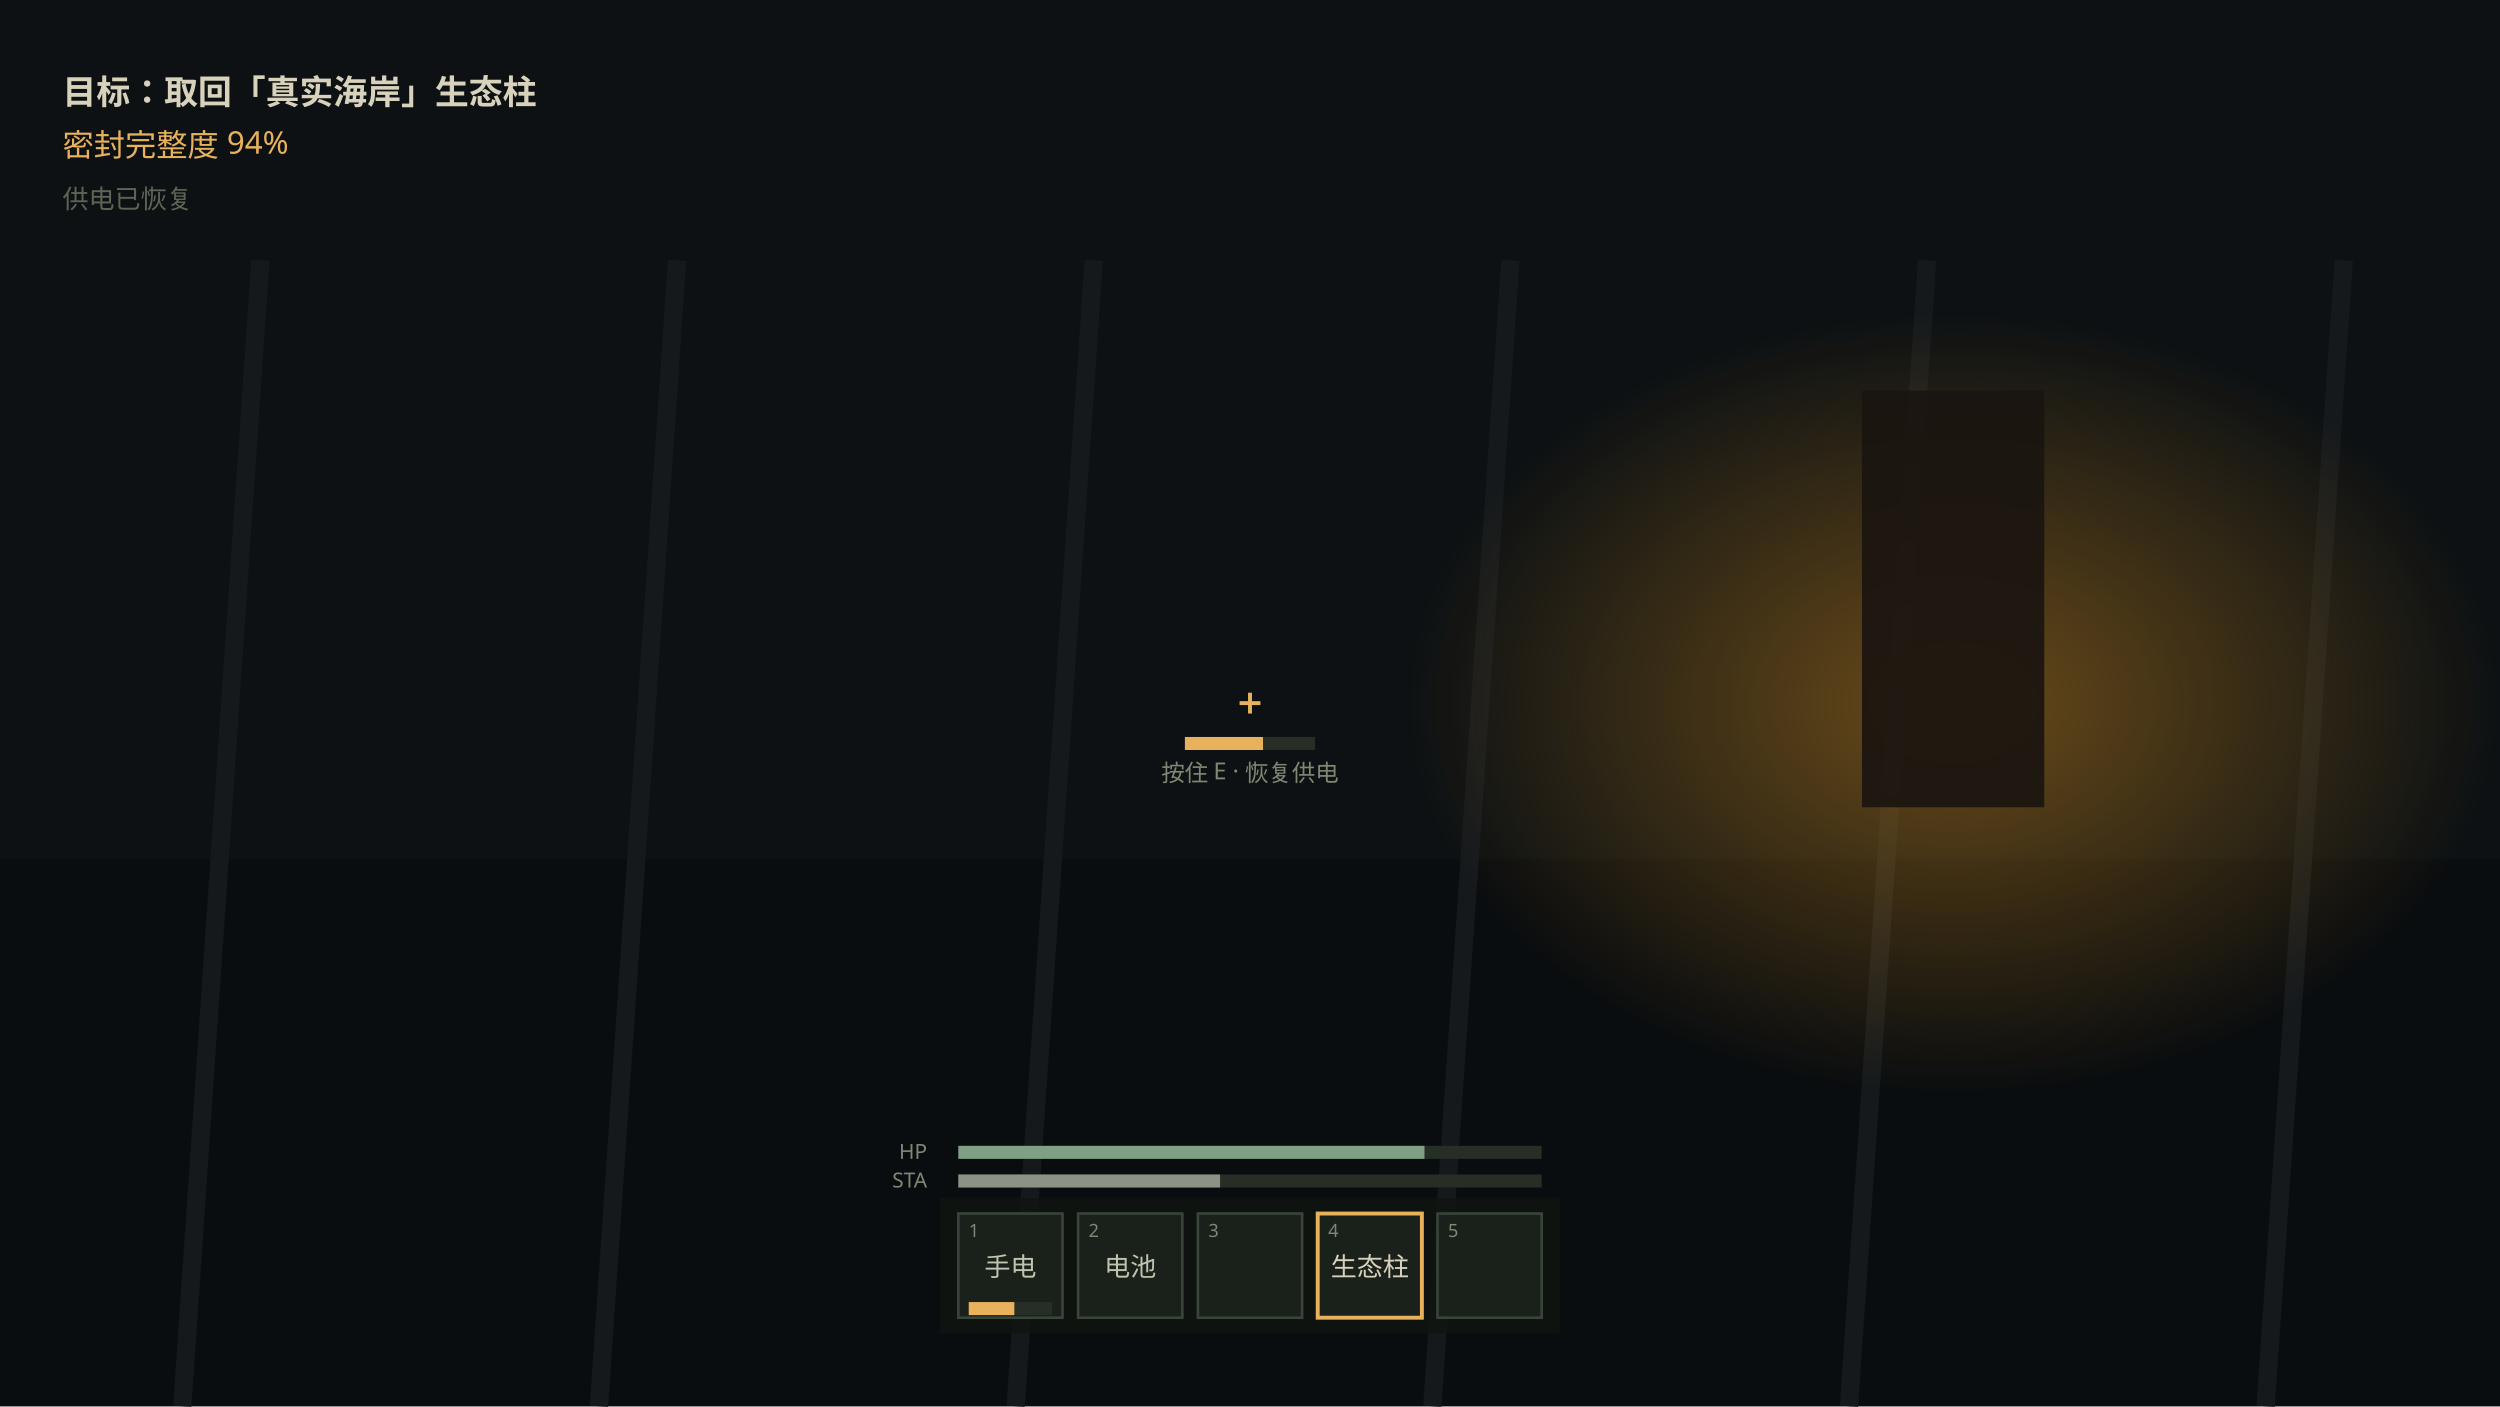
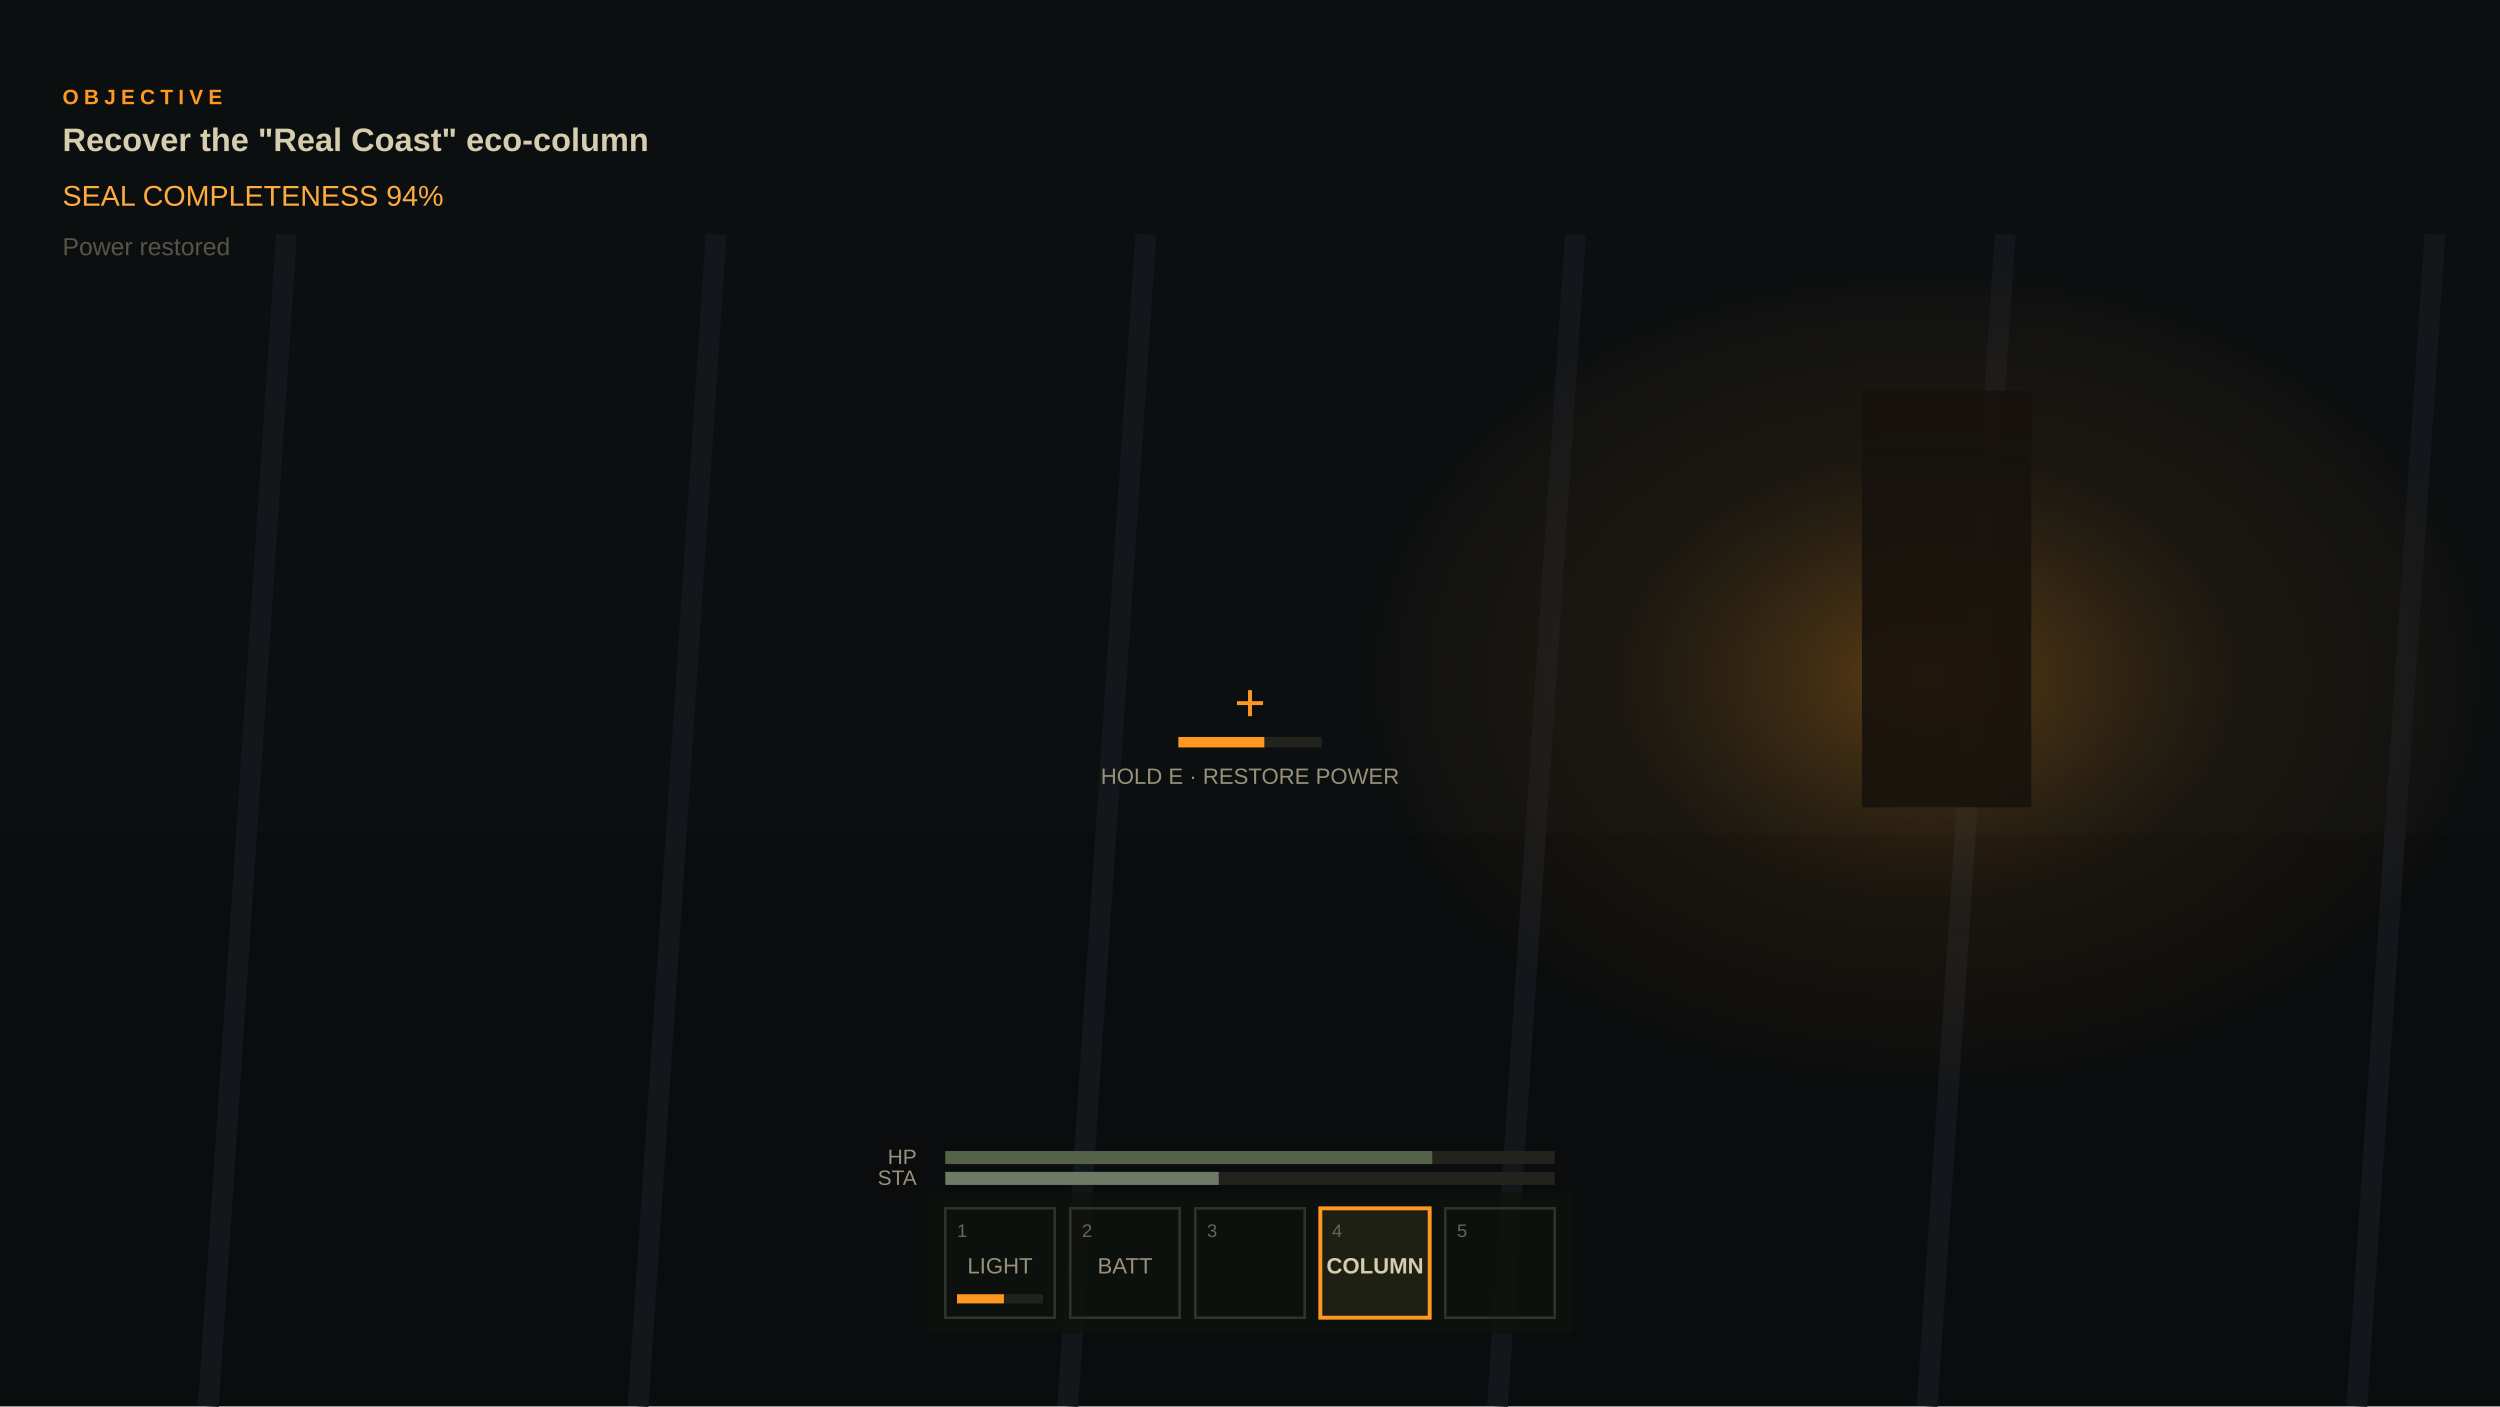
<svg xmlns="http://www.w3.org/2000/svg" width="1920" height="1080" viewBox="0 0 1920 1080">
  <defs>
-     <linearGradient id="olive" x1="0" y1="0" x2="0" y2="1">
-       <stop offset="0" stop-color="#222B22" />
-       <stop offset="1" stop-color="#181F18" />
-     </linearGradient>
+     <radialGradient id="vig" cx="0.5" cy="0.46" r="0.75">
+       <stop offset="0.45" stop-color="#000" stop-opacity="0" />
+       <stop offset="1" stop-color="#000" stop-opacity="0.72" />
+     </radialGradient>
+     <radialGradient id="lamp" cx="0.5" cy="0.5" r="0.5">
+       <stop offset="0" stop-color="#FF9820" stop-opacity="0.34" />
+       <stop offset="0.55" stop-color="#9A6418" stop-opacity="0.10" />
+       <stop offset="1" stop-color="#FF9820" stop-opacity="0" />
+     </radialGradient>
+     <radialGradient id="crtglow" cx="0.5" cy="0.5" r="0.6">
+       <stop offset="0" stop-color="#6CFF5F" stop-opacity="0.16" />
+       <stop offset="1" stop-color="#6CFF5F" stop-opacity="0" />
+     </radialGradient>
    <linearGradient id="paperg" x1="0" y1="0" x2="0" y2="1">
      <stop offset="0" stop-color="#CFC4A4" />
      <stop offset="1" stop-color="#B8AD8E" />
    </linearGradient>
-     <radialGradient id="sodium" cx="0.5" cy="0.5" r="0.5">
-       <stop offset="0" stop-color="#C8861E" stop-opacity="0.5" />
-       <stop offset="1" stop-color="#C8861E" stop-opacity="0" />
-     </radialGradient>
+     <filter id="grain">
+       <feTurbulence type="fractalNoise" baseFrequency="0.9" numOctaves="2" stitchTiles="stitch" />
+       <feColorMatrix type="matrix" values="0 0 0 0 0  0 0 0 0 0  0 0 0 0 0  0 0 0 0.5 0" />
+     </filter>
  </defs>
-   <rect x="0" y="0" width="1920" height="1080" fill="#0D1113" />
-   <rect x="0" y="660" width="1920" height="420" fill="#0A0D0F" />
-   <line x1="200" y1="200" x2="140" y2="1080" stroke="#15191C" stroke-width="14" />
-   <line x1="520" y1="200" x2="460" y2="1080" stroke="#15191C" stroke-width="14" />
-   <line x1="840" y1="200" x2="780" y2="1080" stroke="#15191C" stroke-width="14" />
-   <line x1="1160" y1="200" x2="1100" y2="1080" stroke="#15191C" stroke-width="14" />
-   <line x1="1480" y1="200" x2="1420" y2="1080" stroke="#15191C" stroke-width="14" />
-   <line x1="1800" y1="200" x2="1740" y2="1080" stroke="#15191C" stroke-width="14" />
-   <ellipse cx="1500" cy="540" rx="420" ry="300" fill="url(#sodium)" />
-   <rect x="1430" y="300" width="140" height="320" fill="#1A1410" opacity="0.9" />
-   <text x="48" y="80" font-family="Microsoft YaHei" font-size="26" fill="#D8D2BC" text-anchor="start" font-weight="bold">目标：取回「真实海岸」生态柱</text>
-   <text x="48" y="120" font-family="Microsoft YaHei" font-size="24" fill="#E8B25C" text-anchor="start">密封完整度 94%</text>
-   <text x="48" y="160" font-family="Microsoft YaHei" font-size="20" fill="#7E8872" text-anchor="start" opacity="0.7">供电已恢复</text>
-   <line x1="952" y1="540" x2="968" y2="540" stroke="#E8B25C" stroke-width="3" />
-   <line x1="960" y1="532" x2="960" y2="548" stroke="#E8B25C" stroke-width="3" />
-   <rect x="910" y="566" width="100" height="10" fill="#262E26" />
-   <rect x="910" y="566" width="60" height="10" fill="#E8B25C" />
-   <text x="960" y="600" font-family="Microsoft YaHei" font-size="18" fill="#7E8872" text-anchor="middle">按住 E · 恢复供电</text>
-   <rect x="722" y="920" width="476" height="104" fill="#10140F" opacity="0.85" />
-   <rect x="736" y="932" width="80" height="80" fill="#1A201A" stroke="#3A453A" stroke-width="2" />
-   <text x="776" y="980" font-family="Microsoft YaHei" font-size="20" fill="#BFC4AE" text-anchor="middle">手电</text>
-   <text x="744" y="950" font-family="Microsoft YaHei" font-size="14" fill="#7E8872" text-anchor="start">1</text>
-   <rect x="744" y="1000" width="64" height="10" fill="#262E26" />
-   <rect x="744" y="1000" width="35" height="10" fill="#E8B25C" />
-   <rect x="828" y="932" width="80" height="80" fill="#1A201A" stroke="#3A453A" stroke-width="2" />
-   <text x="868" y="980" font-family="Microsoft YaHei" font-size="20" fill="#BFC4AE" text-anchor="middle">电池</text>
-   <text x="836" y="950" font-family="Microsoft YaHei" font-size="14" fill="#7E8872" text-anchor="start">2</text>
-   <rect x="920" y="932" width="80" height="80" fill="#1A201A" stroke="#3A453A" stroke-width="2" />
-   <text x="928" y="950" font-family="Microsoft YaHei" font-size="14" fill="#7E8872" text-anchor="start">3</text>
-   <rect x="1012" y="932" width="80" height="80" fill="#1A201A" stroke="#E8B25C" stroke-width="3" />
-   <text x="1052" y="980" font-family="Microsoft YaHei" font-size="20" fill="#D8D2BC" text-anchor="middle">生态柱</text>
-   <text x="1020" y="950" font-family="Microsoft YaHei" font-size="14" fill="#7E8872" text-anchor="start">4</text>
-   <rect x="1104" y="932" width="80" height="80" fill="#1A201A" stroke="#3A453A" stroke-width="2" />
-   <text x="1112" y="950" font-family="Microsoft YaHei" font-size="14" fill="#7E8872" text-anchor="start">5</text>
-   <rect x="736" y="880" width="448" height="10" fill="#262E26" />
-   <rect x="736" y="880" width="358" height="10" fill="#7FA083" />
-   <text x="712" y="890" font-family="Microsoft YaHei" font-size="16" fill="#7E8872" text-anchor="end">HP</text>
-   <rect x="736" y="902" width="448" height="10" fill="#262E26" />
-   <rect x="736" y="902" width="201" height="10" fill="#8B9484" />
-   <text x="712" y="912" font-family="Microsoft YaHei" font-size="16" fill="#7E8872" text-anchor="end">STA</text>
+   <rect x="0" y="0" width="1920" height="1080" fill="#0C0F10" />
+   <rect x="0" y="640" width="1920" height="440" fill="#0A0C0D" />
+   <line x1="220" y1="180" x2="160" y2="1080" stroke="#13161A" stroke-width="16" />
+   <line x1="550" y1="180" x2="490" y2="1080" stroke="#13161A" stroke-width="16" />
+   <line x1="880" y1="180" x2="820" y2="1080" stroke="#13161A" stroke-width="16" />
+   <line x1="1210" y1="180" x2="1150" y2="1080" stroke="#13161A" stroke-width="16" />
+   <line x1="1540" y1="180" x2="1480" y2="1080" stroke="#13161A" stroke-width="16" />
+   <line x1="1870" y1="180" x2="1810" y2="1080" stroke="#13161A" stroke-width="16" />
+   <ellipse cx="1480" cy="520" rx="440" ry="320" fill="url(#lamp)" />
+   <rect x="1430" y="300" width="130" height="320" fill="#15110C" opacity="0.85" />
+   <text x="48" y="80" font-family="'Liberation Sans','Arial','Helvetica Neue',sans-serif" font-size="16" fill="#FF9820" text-anchor="start" letter-spacing="4" font-weight="bold">OBJECTIVE</text>
+   <text x="48" y="116" font-family="'Liberation Sans','Arial','Helvetica Neue',sans-serif" font-size="25" fill="#D6CCAE" text-anchor="start" font-weight="bold">Recover the "Real Coast" eco-column</text>
+   <text x="48" y="158" font-family="'Liberation Sans','Arial','Helvetica Neue',sans-serif" font-size="22" fill="#FFAB40" text-anchor="start">SEAL COMPLETENESS  94%</text>
+   <text x="48" y="196" font-family="'Liberation Sans','Arial','Helvetica Neue',sans-serif" font-size="19" fill="#6A6456" text-anchor="start" opacity="0.8">Power restored</text>
+   <line x1="950" y1="540" x2="970" y2="540" stroke="#FF9820" stroke-width="3" />
+   <line x1="960" y1="530" x2="960" y2="550" stroke="#FF9820" stroke-width="3" />
+   <rect x="905" y="566" width="110" height="8" fill="#23231D" />
+   <rect x="905" y="566" width="66" height="8" fill="#FF9820" />
+   <text x="960" y="602" font-family="'Liberation Sans','Arial','Helvetica Neue',sans-serif" font-size="17" fill="#9A917A" text-anchor="middle">HOLD  E  ·  RESTORE POWER</text>
+   <rect x="712" y="916" width="496" height="108" fill="#0E110D" opacity="0.86" />
+   <rect x="726" y="928" width="84" height="84" fill="#16191400" stroke="#2E332C" stroke-width="2" />
+   <text x="768" y="978" font-family="'Liberation Sans','Arial','Helvetica Neue',sans-serif" font-size="17" fill="#9A917A" text-anchor="middle">LIGHT</text>
+   <text x="735" y="950" font-family="'Liberation Sans','Arial','Helvetica Neue',sans-serif" font-size="14" fill="#6A6456" text-anchor="start">1</text>
+   <rect x="735" y="994" width="66" height="7" fill="#23231D" />
+   <rect x="735" y="994" width="36" height="7" fill="#FF9820" />
+   <rect x="822" y="928" width="84" height="84" fill="#16191400" stroke="#2E332C" stroke-width="2" />
+   <text x="864" y="978" font-family="'Liberation Sans','Arial','Helvetica Neue',sans-serif" font-size="17" fill="#9A917A" text-anchor="middle">BATT</text>
+   <text x="831" y="950" font-family="'Liberation Sans','Arial','Helvetica Neue',sans-serif" font-size="14" fill="#6A6456" text-anchor="start">2</text>
+   <rect x="918" y="928" width="84" height="84" fill="#16191400" stroke="#2E332C" stroke-width="2" />
+   <text x="927" y="950" font-family="'Liberation Sans','Arial','Helvetica Neue',sans-serif" font-size="14" fill="#6A6456" text-anchor="start">3</text>
+   <rect x="1014" y="928" width="84" height="84" fill="#1E2014" stroke="#FF9820" stroke-width="3" />
+   <text x="1056" y="978" font-family="'Liberation Sans','Arial','Helvetica Neue',sans-serif" font-size="17" fill="#D6CCAE" text-anchor="middle" font-weight="bold">COLUMN</text>
+   <text x="1023" y="950" font-family="'Liberation Sans','Arial','Helvetica Neue',sans-serif" font-size="14" fill="#6A6456" text-anchor="start">4</text>
+   <rect x="1110" y="928" width="84" height="84" fill="#16191400" stroke="#2E332C" stroke-width="2" />
+   <text x="1119" y="950" font-family="'Liberation Sans','Arial','Helvetica Neue',sans-serif" font-size="14" fill="#6A6456" text-anchor="start">5</text>
+   <rect x="726" y="884" width="468" height="10" fill="#23231D" />
+   <rect x="726" y="884" width="374" height="10" fill="#55624A" />
+   <text x="704" y="894" font-family="'Liberation Sans','Arial','Helvetica Neue',sans-serif" font-size="16" fill="#9A917A" text-anchor="end">HP</text>
+   <rect x="726" y="900" width="468" height="10" fill="#23231D" />
+   <rect x="726" y="900" width="210" height="10" fill="#6E7A66" />
+   <text x="704" y="910" font-family="'Liberation Sans','Arial','Helvetica Neue',sans-serif" font-size="16" fill="#9A917A" text-anchor="end">STA</text>
</svg>
